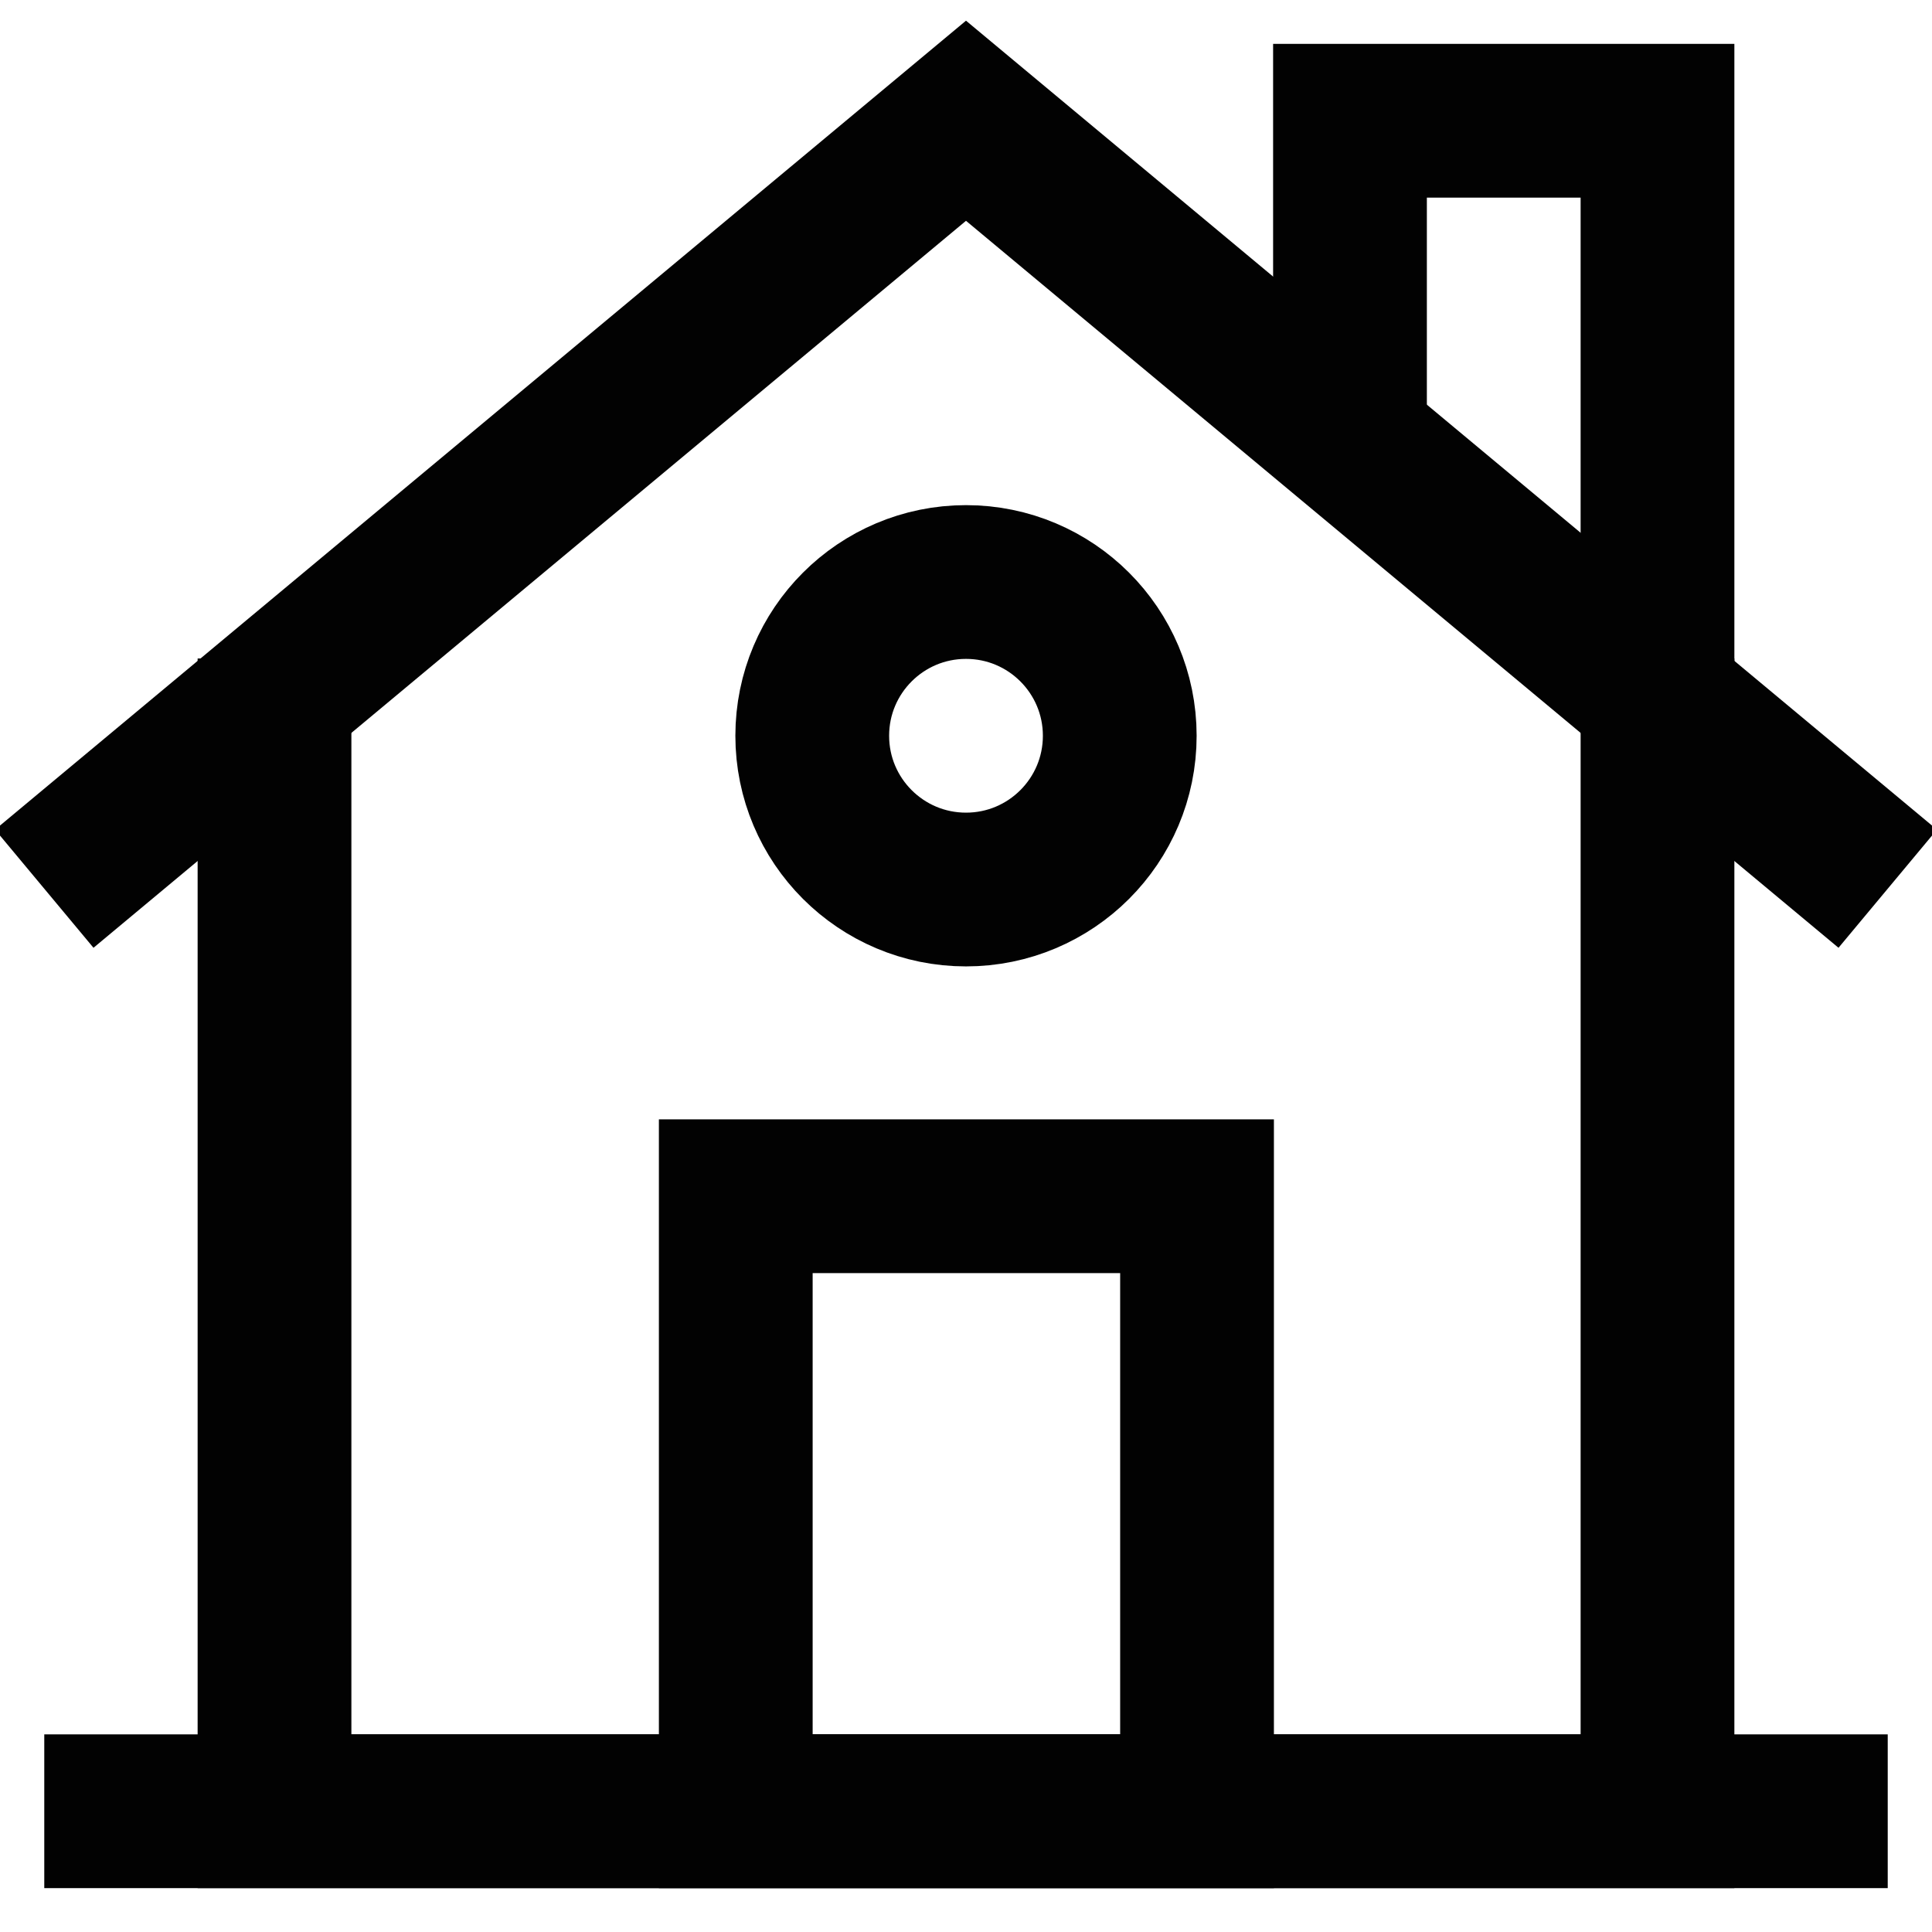
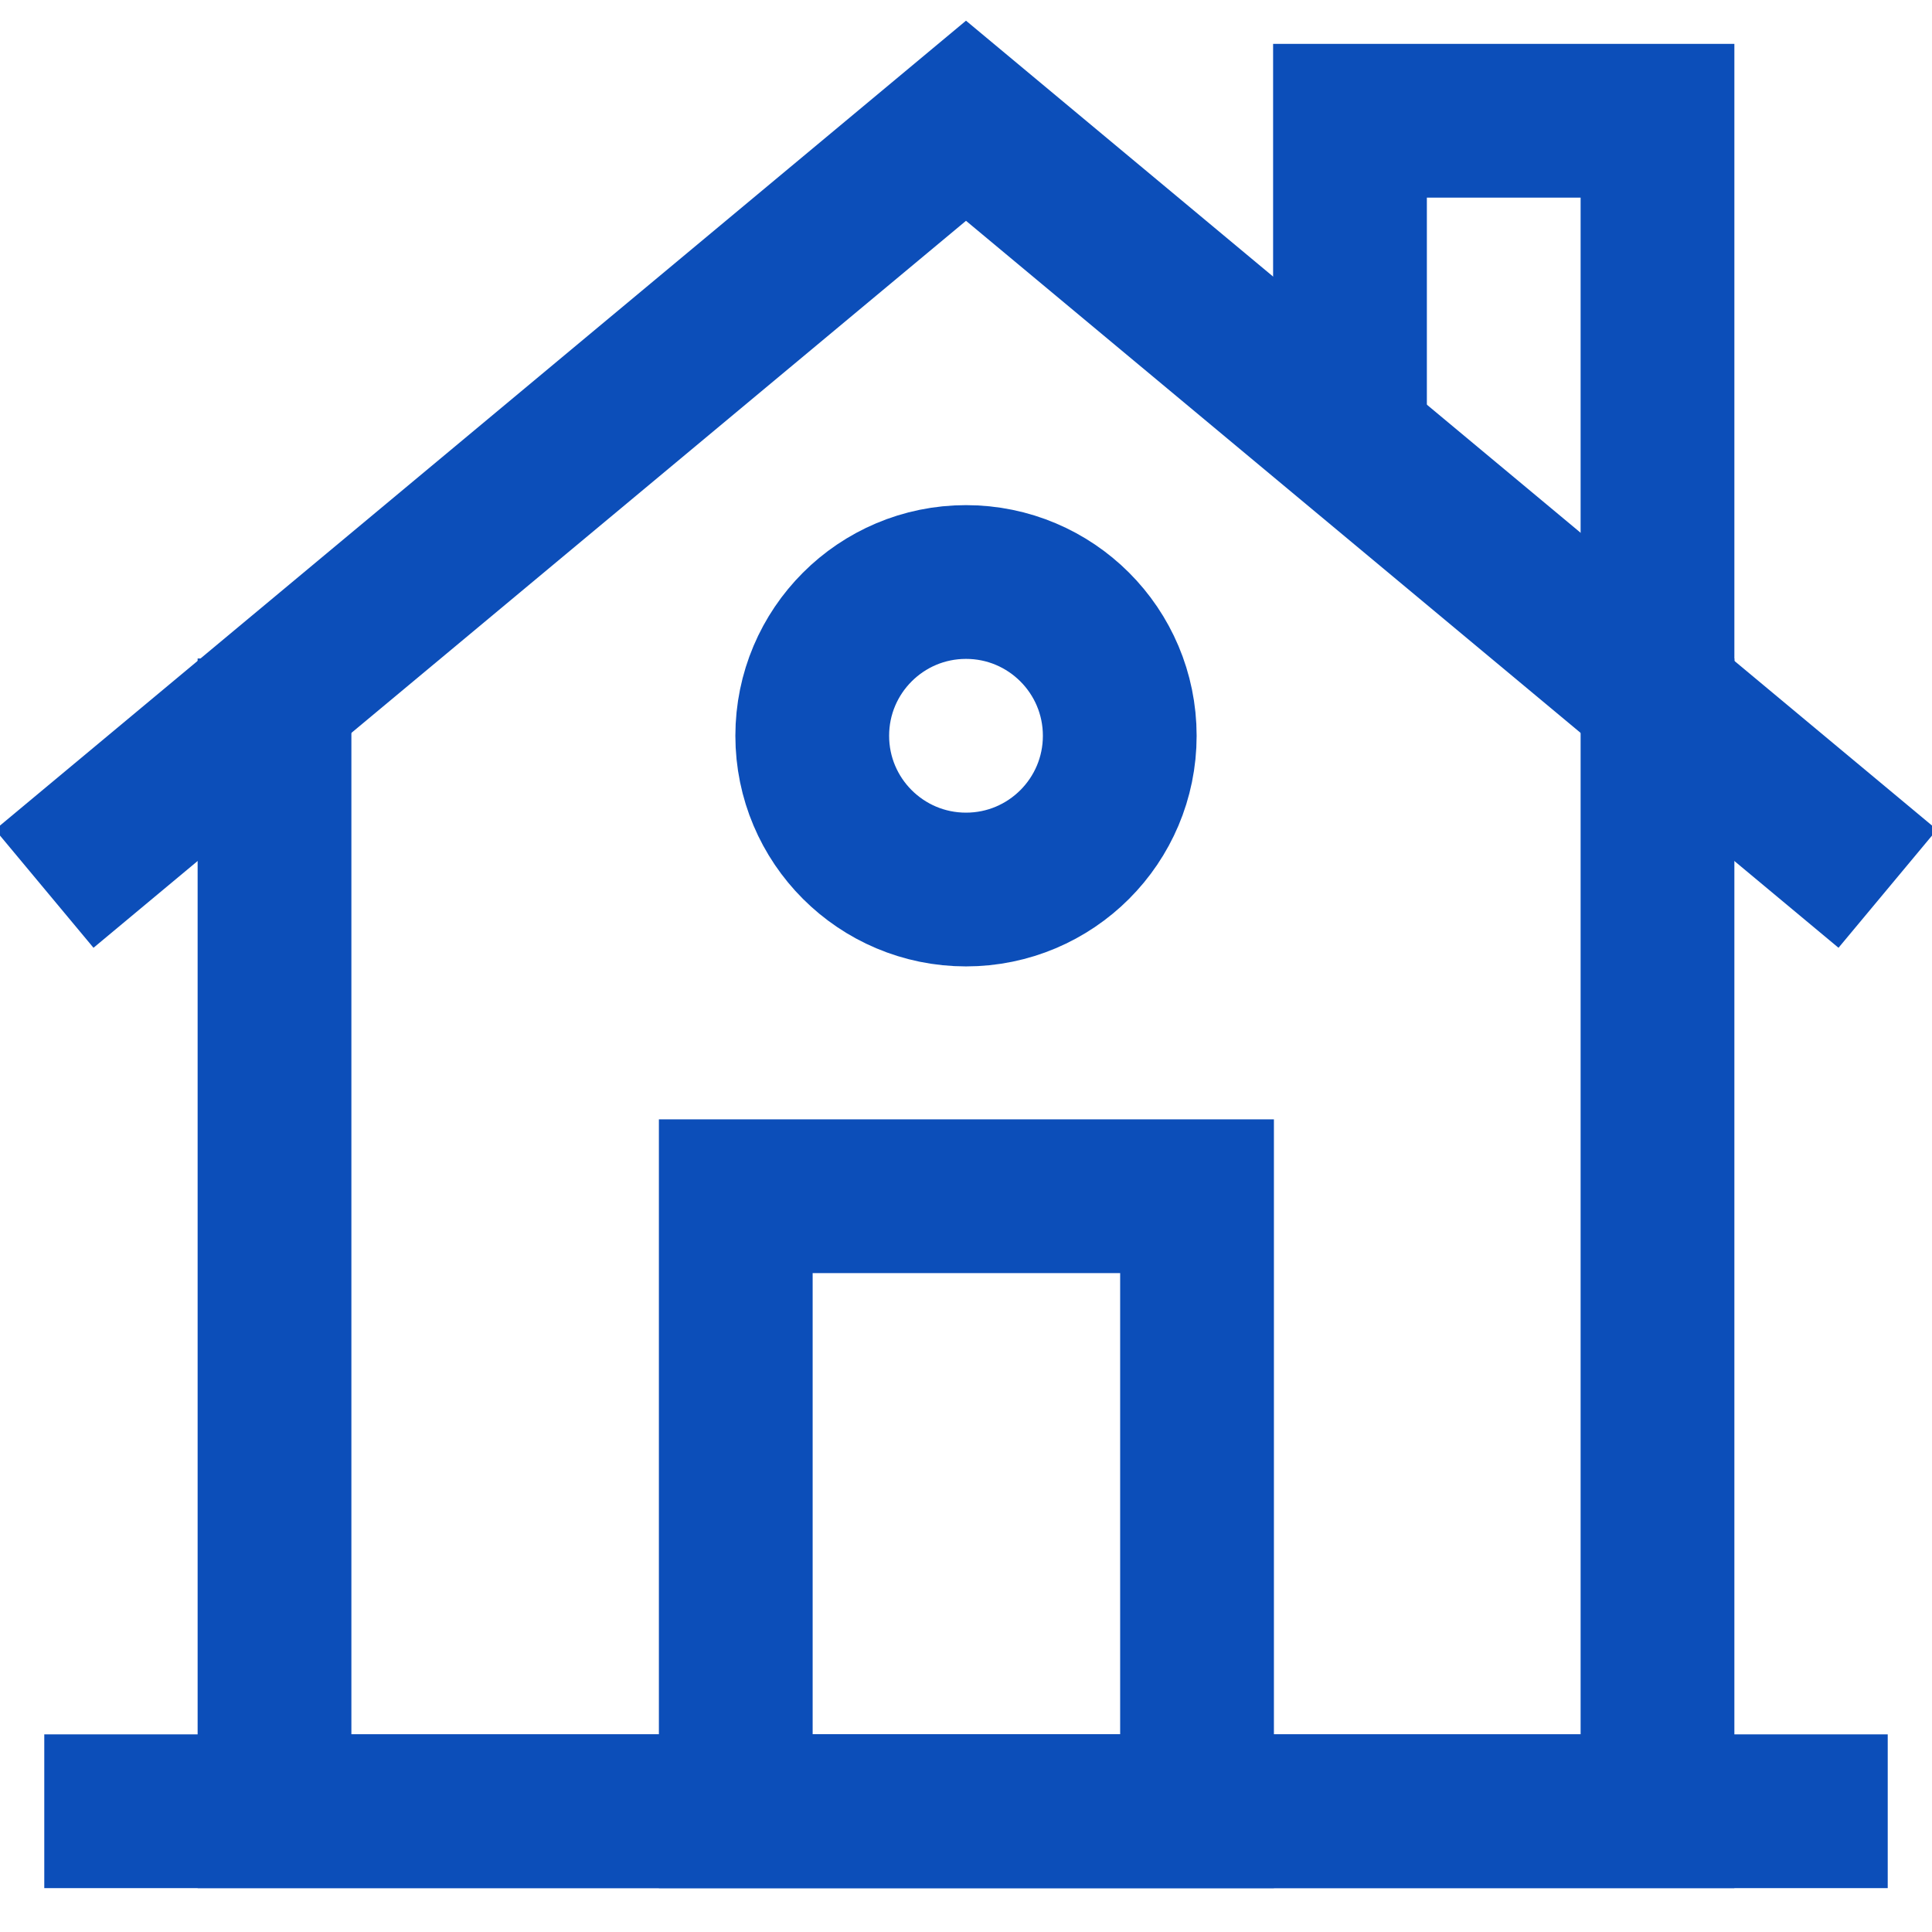
<svg xmlns="http://www.w3.org/2000/svg" width="800px" height="800px" viewBox="0 0 24 24" id="Layer_1" data-name="Layer 1">
  <defs>
-     <style>.cls-1{fill:none;stroke:#020202;stroke-miterlimit:10;stroke-width:1.91px;}</style>
+     <style>.cls-1{fill:none;stroke:#0c4eb9;stroke-miterlimit:10;stroke-width:1.91px;}</style>
  </defs>
  <polyline class="cls-1" points="20.59 8.18 20.59 22.5 3.41 22.5 3.41 8.18" />
  <line class="cls-1" x1="0.55" y1="22.5" x2="23.45" y2="22.5" />
  <polyline class="cls-1" points="0.55 11.04 12 1.5 23.45 11.04" />
  <rect class="cls-1" x="9.14" y="14.86" width="5.73" height="7.64" />
  <circle class="cls-1" cx="12" cy="9.14" r="1.91" />
  <polyline class="cls-1" points="16.77 5.48 16.77 1.5 20.59 1.5 20.59 8.66" />
</svg>
